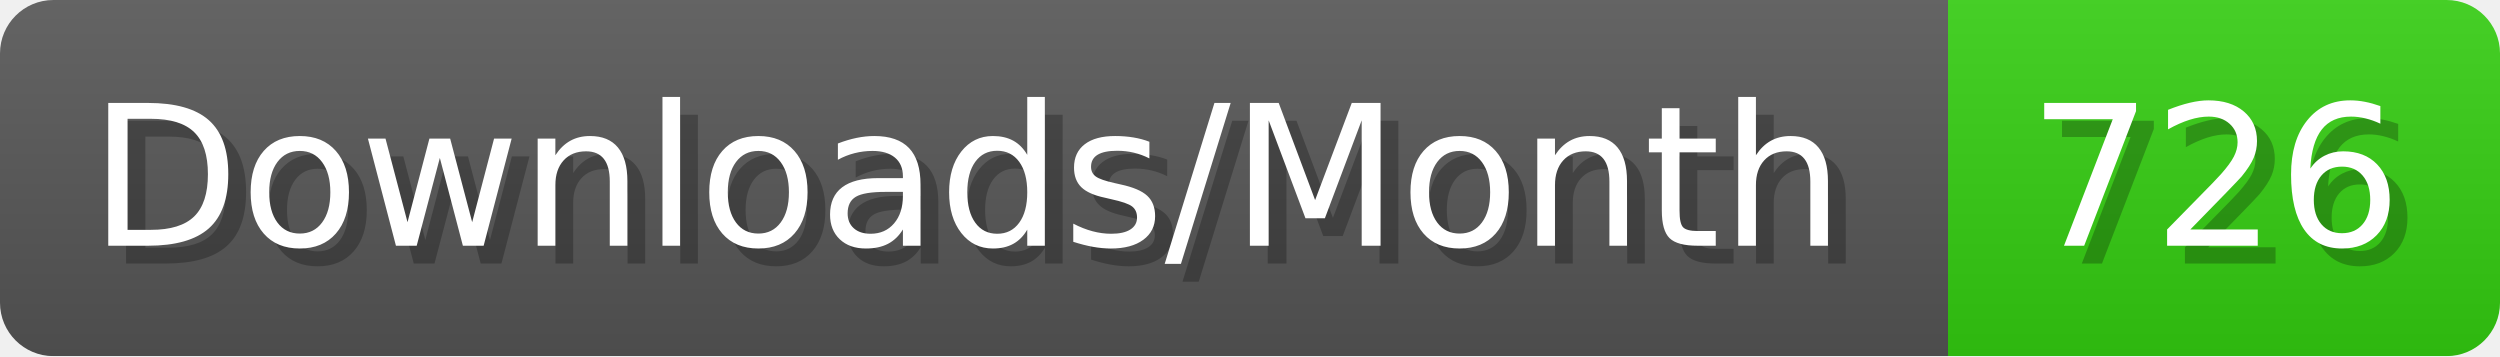
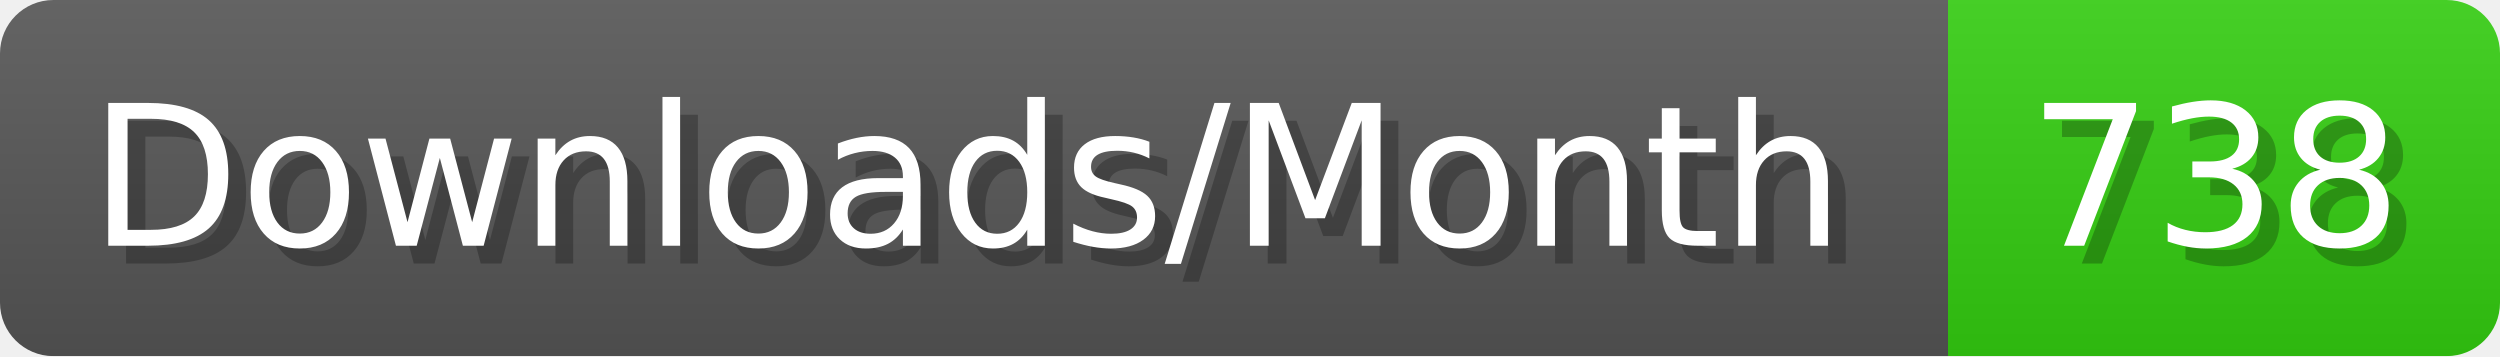
- <svg xmlns="http://www.w3.org/2000/svg" width="140.4" height="20" viewBox="0 0 1404 200" role="img" aria-label="Downloads/Month: 726">
+ <svg xmlns="http://www.w3.org/2000/svg" width="140.4" height="20" viewBox="0 0 1404 200" role="img" aria-label="Downloads/Month: 738">
  <linearGradient id="YlXUI" x2="0" y2="100%">
    <stop offset="0" stop-opacity=".1" stop-color="#EEE" />
    <stop offset="1" stop-opacity=".1" />
  </linearGradient>
  <mask id="JHhop">
    <rect width="1404" height="200" rx="30" fill="#FFF" />
  </mask>
  <g mask="url(#JHhop)">
    <rect width="1094" height="200" fill="#555" />
    <rect width="310" height="200" fill="#3C1" x="1094" />
    <rect width="1404" height="200" fill="url(#YlXUI)" />
  </g>
  <g aria-hidden="true" fill="#fff" text-anchor="start" font-family="Verdana,DejaVu Sans,sans-serif" font-size="110">
    <text x="60" y="148" textLength="994" fill="#000" opacity="0.25">Downloads/Month</text>
    <text x="50" y="138" textLength="994">Downloads/Month</text>
-     <text x="1149" y="148" textLength="210" fill="#000" opacity="0.25">726</text>
-     <text x="1139" y="138" textLength="210">726</text>
+     <text x="1149" y="148" textLength="210" fill="#000" opacity="0.25">738</text>
+     <text x="1139" y="138" textLength="210">738</text>
  </g>
</svg>
